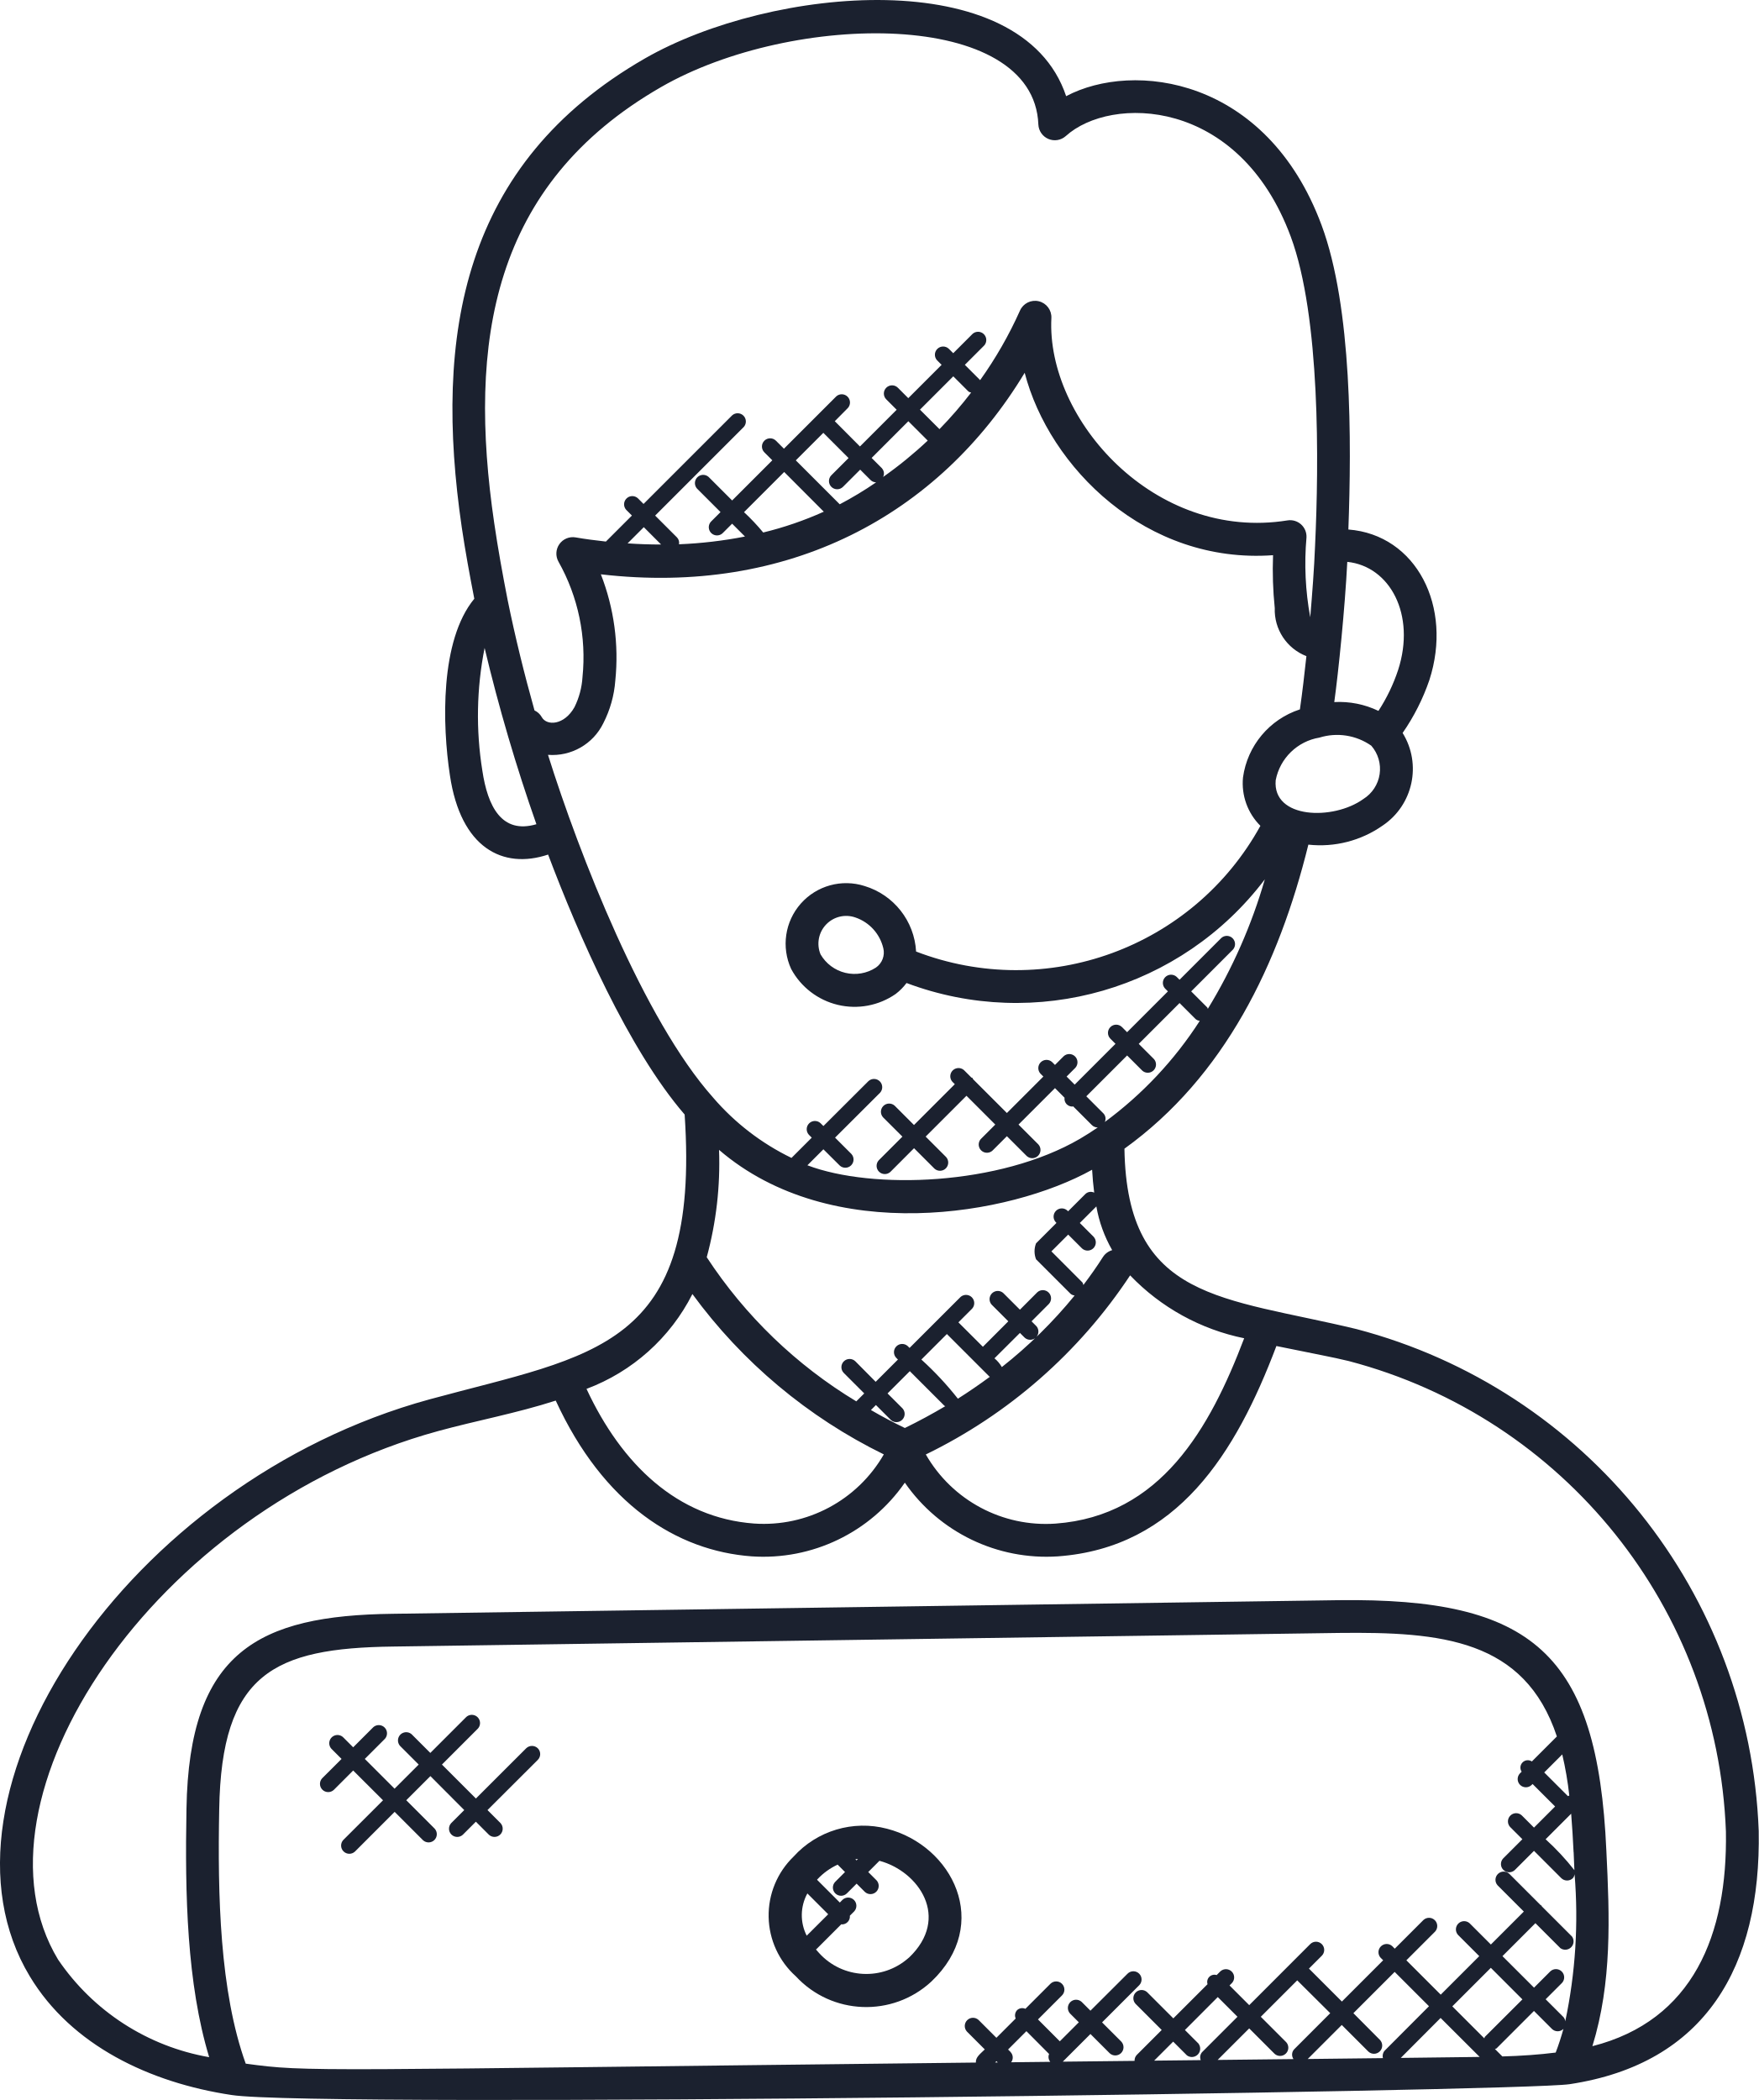
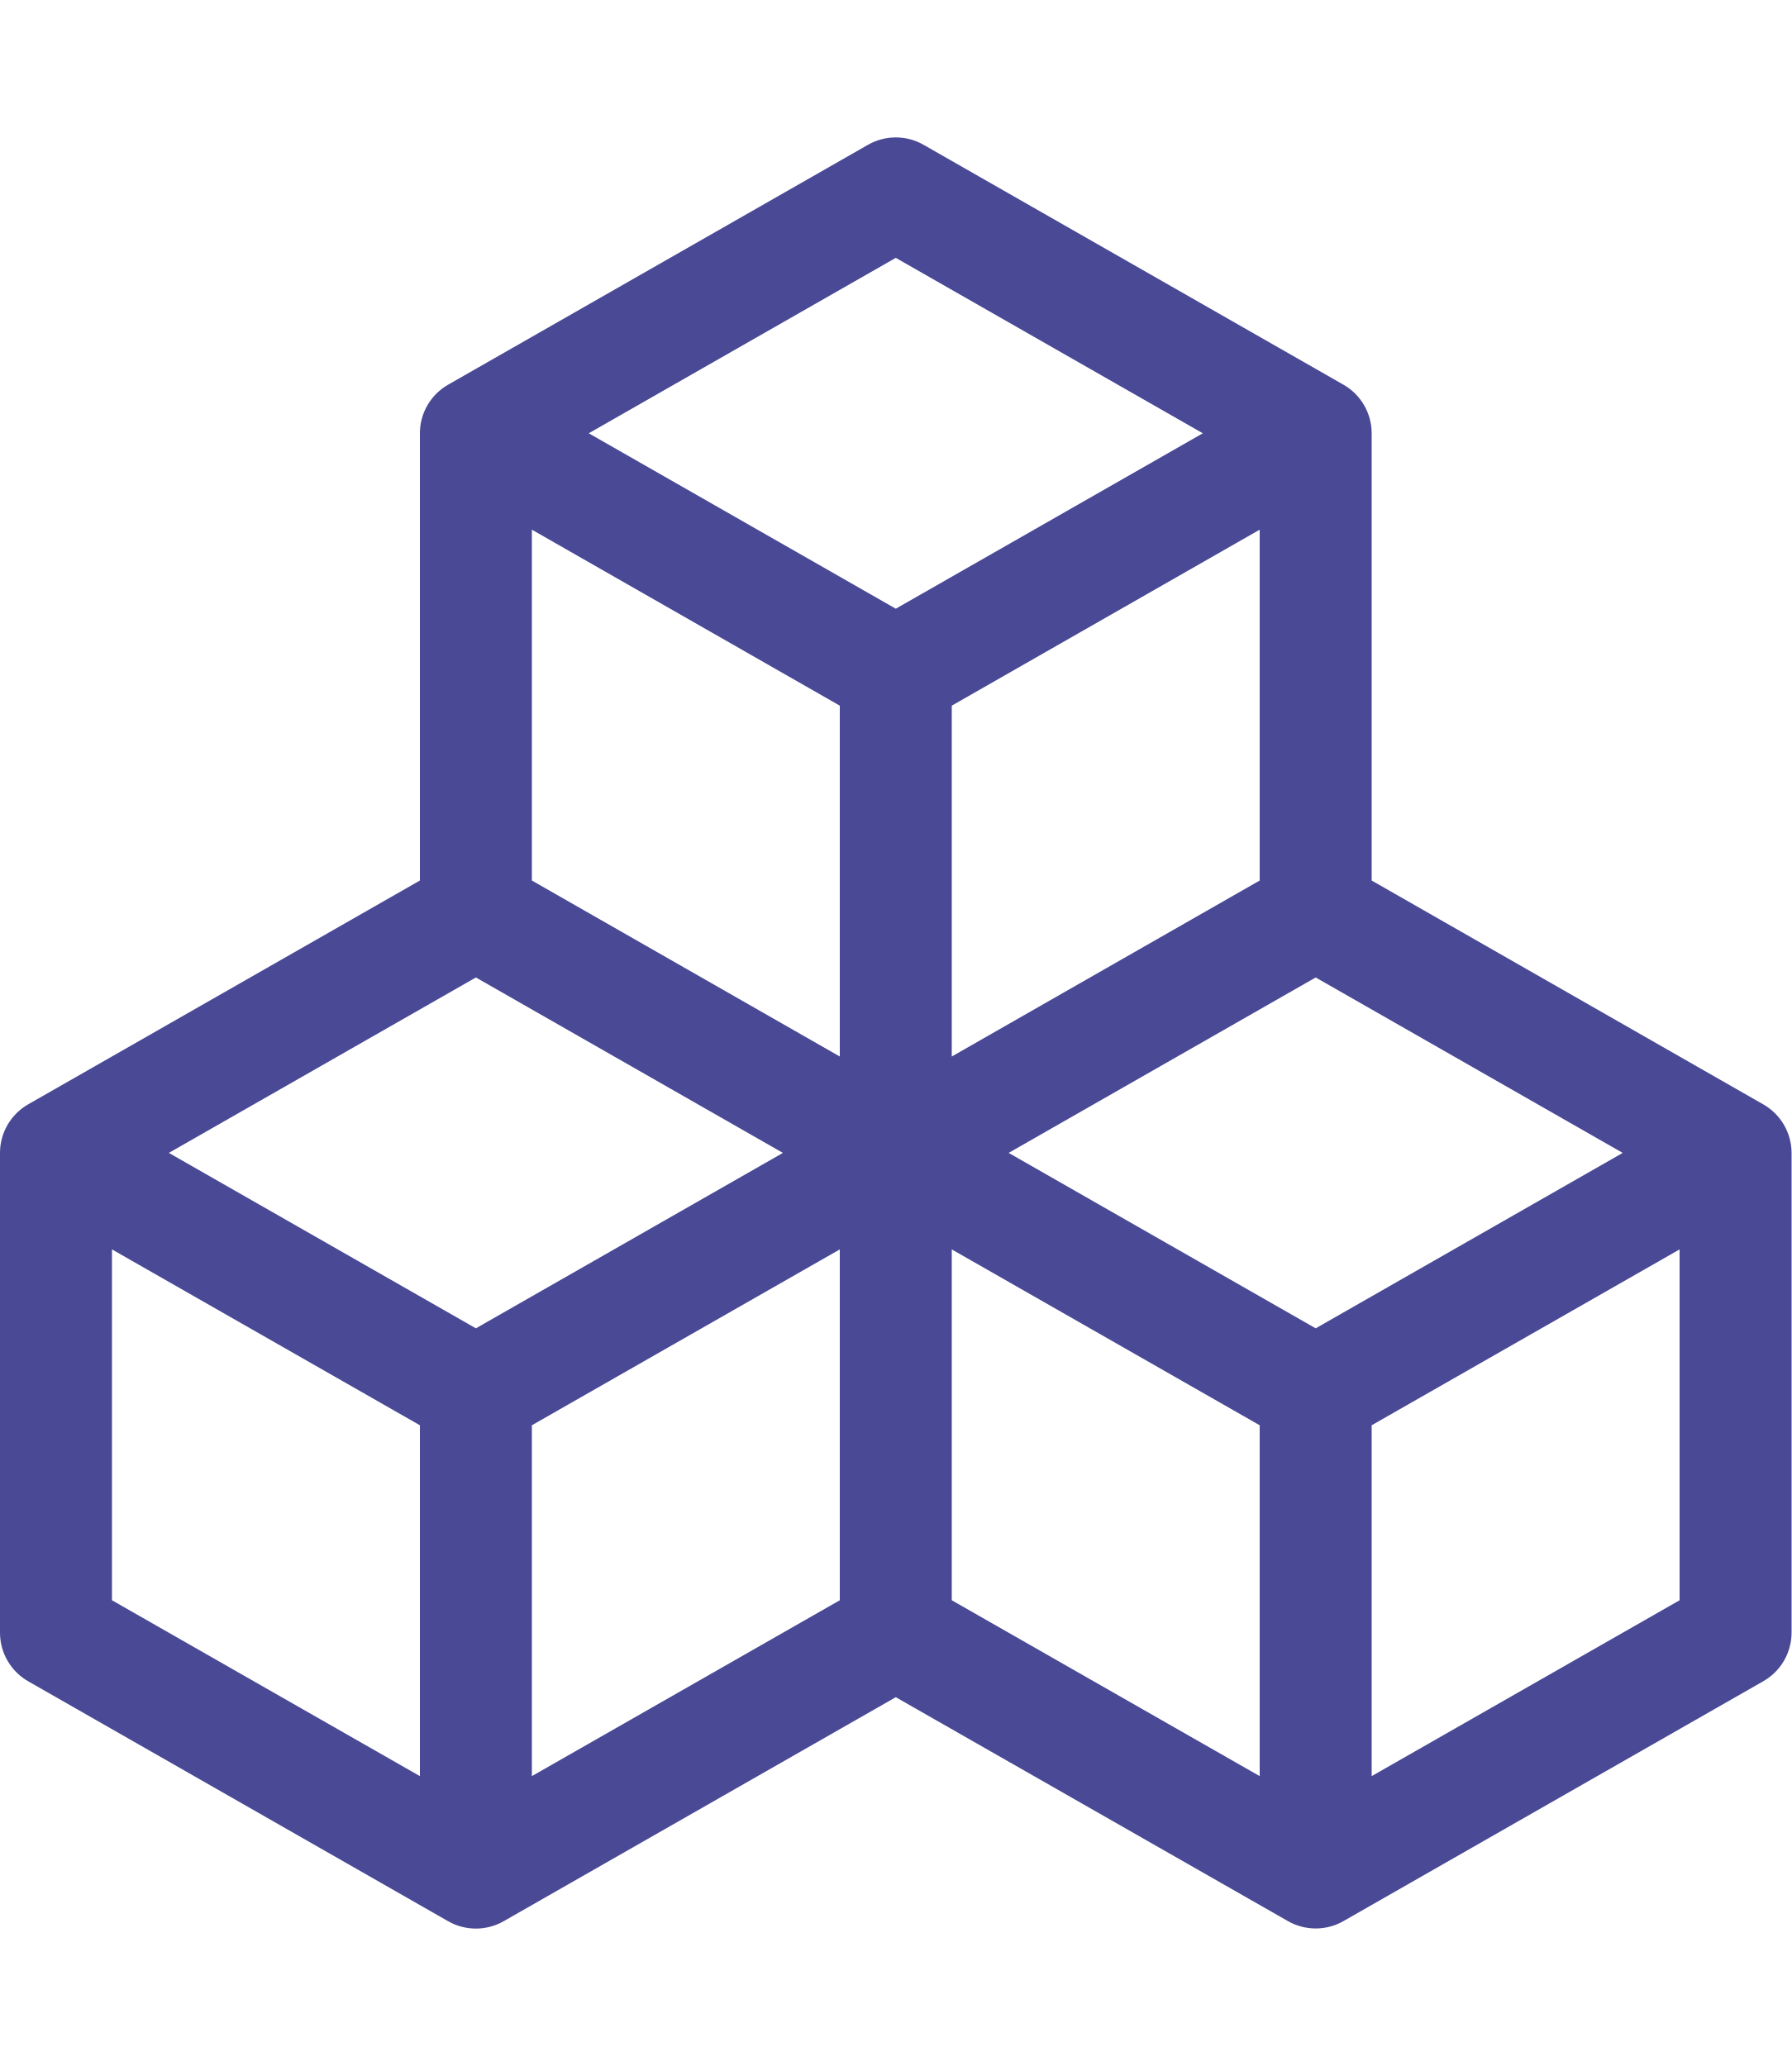
- <svg xmlns="http://www.w3.org/2000/svg" width="84.454" height="100.84" viewBox="0 0 84.454 100.84">
-   <g id="phone-operator" transform="translate(-6.225 -1.029)">
-     <path id="Path_12243" data-name="Path 12243" d="M90.675,88.95a25.919,25.919,0,0,0-19.313-24.1C64.935,63.3,60.335,63.5,60.218,56.188c4.815-3.466,7.412-8.847,8.832-14.6a5.222,5.222,0,0,0,3.567-.916,3.279,3.279,0,0,0,.959-4.447,10.289,10.289,0,0,0,1.284-2.539c1.139-3.52-.623-6.977-3.889-7.231.155-4.222.183-10.658-1.287-14.615-2.643-7.116-9.043-7.9-12.265-6.193C55.282-.759,43.25.354,37.187,3.839,28.41,8.888,27.044,17.111,28.4,26.367c.169,1.136.377,2.273.6,3.413-1.654,2-1.541,6.067-1.17,8.485.517,3.481,2.536,4.525,4.714,3.8C34,45.921,36.4,51.419,39.1,54.548c.763,11.283-4.364,11.53-12.243,13.675C12.3,72.2,2.391,87.2,7.655,95.929c2,3.326,5.769,5.11,9.688,5.7,4,.637,61.917-.161,64.254-.52C88.123,100.123,90.79,95.454,90.675,88.95ZM65.968,65.291c-1.645,4.331-4.009,8.529-9.059,8.9a6.644,6.644,0,0,1-6.228-3.32,24.7,24.7,0,0,0,9.81-8.6A10.485,10.485,0,0,0,65.968,65.291ZM49.674,69.6q-.835-.4-1.629-.863l.24-.24.719.719a.395.395,0,0,0,.558-.558l-.719-.718,1.069-1.069,1.662,1.662c.013.013.032.008.044.019C50.988,68.924,50.341,69.276,49.674,69.6ZM40.752,56.245c5.392,4.632,13.965,3.157,17.914.954.019.364.054.733.1,1.1a.371.371,0,0,0-.416.058l-.837.837-.036-.036a.395.395,0,0,0-.558.558l.036.036-.981.981a1.048,1.048,0,0,0,0,.766l1.659,1.659a.371.371,0,0,0,.194.08,22.4,22.4,0,0,1-3.495,3.436,1.562,1.562,0,0,0-.355-.42L55.2,65.035l.2.2a.395.395,0,1,0,.558-.558l-.2-.2.834-.836a.395.395,0,0,0-.558-.558l-.834.836-.771-.771a.395.395,0,1,0-.558.558l.771.771L53.421,65.7l-1.175-1.173.631-.631a.395.395,0,1,0-.558-.558L49.9,65.755l-.088-.088a.395.395,0,0,0-.558.558l.088.088-1.069,1.069L47.3,66.4a.394.394,0,0,0-.557.558l.981.981-.382.382A22.441,22.441,0,0,1,40.161,61.4a17.22,17.22,0,0,0,.591-5.152Zm17.495,6.488c-.019-.043-.017-.091-.052-.128l-1.484-1.486.806-.806.666.666a.395.395,0,0,0,.558-.558l-.666-.666.795-.795a6.419,6.419,0,0,0,.76,2.1.786.786,0,0,0-.44.323c-.292.461-.609.908-.943,1.35Zm-6.026,5.46a15.349,15.349,0,0,0-1.754-1.88l1.225-1.225,2.041,2.041c.006.006.017,0,.025.011-.5.367-1.009.719-1.538,1.053Zm7.054-13.285a.37.37,0,0,0-.062-.41l-.826-.826,1.96-1.96.7.7a.395.395,0,1,0,.558-.558l-.7-.7,1.96-1.96.771.771a.364.364,0,0,0,.2.084,18.384,18.384,0,0,1-4.566,4.861ZM71.693,39.395c-1.441,1.041-4.375.964-4.212-.9a2.566,2.566,0,0,1,2.1-2.047,2.863,2.863,0,0,1,2.49.388A1.7,1.7,0,0,1,71.693,39.395ZM73.36,33.2a.005.005,0,0,0,0,0,8.447,8.447,0,0,1-.945,1.965,4.343,4.343,0,0,0-2.121-.423c.2-1.446.511-4.488.625-6.733C72.972,28.223,74.218,30.547,73.36,33.2ZM37.972,5.208c6.341-3.645,17.9-3.755,18.113,1.8a.791.791,0,0,0,1.318.554c2.154-1.952,8.311-1.88,10.8,4.826,1.429,3.848,1.352,10.926,1.17,14.817,0,0,0,0,0,.006-.046,1.153-.136,2.306-.233,3.459a14.218,14.218,0,0,1-.18-3.837.788.788,0,0,0-.912-.815c-6.384,1.028-11.587-4.857-11.338-9.716a.788.788,0,0,0-1.508-.358,19.277,19.277,0,0,1-1.916,3.343s0-.011-.006-.014l-.725-.725.9-.9a.395.395,0,1,0-.558-.558l-.9.9-.219-.219a.395.395,0,0,0-.558.558l.219.219-1.6,1.6-.5-.5a.394.394,0,0,0-.558.557l.5.5-1.763,1.763L46.31,21.255l.6-.606a.395.395,0,1,0-.558-.558l-2.484,2.484-.383-.383a.394.394,0,0,0-.558.557l.383.383-1.929,1.929-1.1-1.1a.395.395,0,1,0-.558.558l1.1,1.1-.44.44a.394.394,0,1,0,.557.557l.44-.44.617.617a20.843,20.843,0,0,1-3.168.372.371.371,0,0,0-.095-.328l-1.05-1.05,4.253-4.253a.395.395,0,0,0-.558-.558l-4.253,4.252-.273-.274a.395.395,0,0,0-.558.558l.273.273-1.249,1.249c-.486-.055-.971-.115-1.457-.2A.79.79,0,0,0,33.042,28a9.359,9.359,0,0,1,1.153,5.542,3.765,3.765,0,0,1-.386,1.446c-.489.871-1.334.912-1.574.47a.763.763,0,0,0-.344-.315c-.49-1.746-.926-3.515-1.29-5.3a0,0,0,0,0,0,0c-.241-1.233-.465-2.467-.645-3.7C28.686,17.472,29.815,9.9,37.972,5.208Zm4.9,21.39a10.1,10.1,0,0,0-.921-.976l1.929-1.929L45.782,25.6a16.669,16.669,0,0,1-2.913,1Zm3.671-1.358-2.105-2.105,1.322-1.322,1.211,1.211-.826.826a.394.394,0,1,0,.558.557l.826-.826.5.5a.385.385,0,0,0,.265.11,17.27,17.27,0,0,1-1.746,1.053Zm2.036-1.721-.5-.5,1.763-1.763.93.93a19.458,19.458,0,0,1-2.142,1.747A.368.368,0,0,0,48.576,23.52Zm2.758-1.883L50.4,20.7l1.6-1.6.725.725c.036.036.088.036.132.055A19.577,19.577,0,0,1,51.335,21.637Zm-13.367,5.54c-.533,0-1.068-.017-1.609-.055l.778-.778ZM29.386,38.031a16.633,16.633,0,0,1,.109-5.887,84.636,84.636,0,0,0,2.487,8.463C30.309,41.1,29.64,39.74,29.386,38.031Zm3.153-.755a2.72,2.72,0,0,0,2.656-1.519,5.361,5.361,0,0,0,.576-2.05,10.967,10.967,0,0,0-.694-5.1c8.989,1.046,16.213-2.818,20.351-9.677,1.183,4.545,5.838,9.2,11.926,8.759a18.165,18.165,0,0,0,.082,2.539,2.385,2.385,0,0,0,1.52,2.309c-.093.855-.191,1.71-.312,2.556a4.011,4.011,0,0,0-2.733,3.269,2.883,2.883,0,0,0,.836,2.323,13.392,13.392,0,0,1-16.533,6.036,3.49,3.49,0,0,0-2.473-3.146,2.907,2.907,0,0,0-3.526,3.984,3.46,3.46,0,0,0,5.018,1.2,2.66,2.66,0,0,0,.522-.527A14.969,14.969,0,0,0,66.96,43.253a25.469,25.469,0,0,1-2.738,6.22c-.014-.021-.009-.049-.028-.068l-.771-.771L65.4,46.656a.395.395,0,1,0-.558-.558l-1.978,1.978-.14-.14a.395.395,0,0,0-.558.558l.14.14-1.96,1.96-.246-.246a.394.394,0,1,0-.557.558l.246.246-1.96,1.96-.388-.388.42-.42a.395.395,0,0,0-.558-.558l-.42.42-.14-.14a.395.395,0,0,0-.558.558l.14.14-1.751,1.751L52.95,52.852c-.013-.017-.008-.041-.024-.057s-.039-.011-.057-.024l-.326-.326a.395.395,0,1,0-.558.558l.088.088-1.96,1.96-.927-.927a.395.395,0,0,0-.558.558l.929.927-1.137,1.137a.395.395,0,0,0,.558.558l1.137-1.139.981.981a.395.395,0,0,0,.558-.558l-.981-.981,1.96-1.96,1.383,1.383-.666.666a.395.395,0,1,0,.558.558l.666-.666.953.953a.395.395,0,0,0,.558-.558l-.953-.953,1.751-1.751.459.461a.376.376,0,0,0,.1.311.39.39,0,0,0,.279.115c.011,0,.021-.013.032-.013l.9.9a.39.39,0,0,0,.279.115s.008,0,.014-.006c-.274.188-.566.377-.856.546-3.87,2.26-9.98,2.46-13.095,1.277l.768-.768L46.55,57a.395.395,0,0,0,.558-.558l-.785-.785L48.485,53.5a.395.395,0,0,0-.558-.558L45.764,55.1l-.142-.14a.395.395,0,0,0-.558.558l.14.14-.973.973a11.672,11.672,0,0,1-3.76-2.892.11.11,0,0,1-.013-.016c-3.317-3.724-6.42-11.67-7.92-16.449Zm16.1,9.281a.878.878,0,0,1-.36.938,1.885,1.885,0,0,1-2.653-.639,1.334,1.334,0,0,1,1.681-1.768,2.057,2.057,0,0,1,1.331,1.468ZM39.473,63.168a25.021,25.021,0,0,0,9.191,7.7,6.656,6.656,0,0,1-6.228,3.32c-3.683-.271-6.359-2.837-8.048-6.466A9.392,9.392,0,0,0,39.473,63.168ZM18.025,100.126c-1.252-3.476-1.352-8.1-1.274-12.213.106-6.524,2.616-7.745,8.348-7.818l45.42-.654c4.908-.057,8.912.3,10.464,4.971l-1.2,1.2a.355.355,0,0,0-.492.492l-.088.088a.395.395,0,0,0,.558.558l.055-.055,1.082,1.08-1.014,1.014-.59-.59a.395.395,0,0,0-.558.558l.59.59-.926.926a.395.395,0,0,0,.558.558l.926-.926,1.311,1.311a.4.4,0,0,0,.558,0,.379.379,0,0,0,.08-.192,24.478,24.478,0,0,1-.448,7.069.371.371,0,0,0-.08-.2l-.861-.861.787-.787a.395.395,0,0,0-.558-.558l-.787.787-1.516-1.514,1.582-1.582,1.2,1.2a.4.4,0,0,0,.558-.558l-1.451-1.451c-.009-.011-.006-.028-.016-.039s-.028-.008-.039-.017l-1.509-1.509a.395.395,0,0,0-.558.558l1.259,1.259-1.582,1.582-.992-.992a.395.395,0,1,0-.558.558l.992.992-1.85,1.85-1.65-1.65,1.38-1.38a.395.395,0,0,0-.558-.558l-1.38,1.38-.121-.123a.395.395,0,0,0-.558.558l.123.121-1.982,1.982-1.582-1.582.618-.618a.394.394,0,0,0-.558-.557L66.21,97.314l-.946-.946.12-.12a.395.395,0,0,0-.558-.558l-.18.18a.347.347,0,0,0-.437.437l-1.643,1.642-1.259-1.259a.395.395,0,0,0-.558.558l1.259,1.259L60.815,99.7a.385.385,0,0,0-.11.29l-3.448.038L58.586,98.7l.927.927a.395.395,0,0,0,.558-.558l-.927-.927,1.782-1.782a.394.394,0,0,0-.558-.557L58.586,97.58l-.423-.423a.395.395,0,0,0-.558.558l.423.423-.913.913L56.067,98l1.153-1.153a.394.394,0,0,0-.558-.557l-1.2,1.2a.364.364,0,0,0-.4.066.371.371,0,0,0-.066.4l-.926.926-.858-.858a.395.395,0,0,0-.558.558l.858.858c-.21.21-.448.371-.427.631-32.162.36-32.026.467-35.062.052Zm60.34-.349-.356-.356c.025-.016.057-.011.079-.033l1.795-1.795.861.861a.391.391,0,0,0,.554,0c-.109.393-.232.773-.372,1.137C80.169,99.689,79.243,99.754,78.364,99.777ZM77.5,98.91l-1.538-1.538,1.85-1.85,1.516,1.516L77.53,98.832C77.508,98.853,77.513,98.885,77.5,98.91Zm4.288-8.944c.014.3.024.577.036.866a12.211,12.211,0,0,0-1.382-1.484l1.227-1.227C81.717,88.733,81.757,89.351,81.785,89.966Zm-.273-2.687-1.14-1.139.866-.866a16.474,16.474,0,0,1,.339,1.978C81.553,87.252,81.534,87.274,81.512,87.279ZM72.632,99.858,69.02,99.9l1.634-1.634,1.281,1.281a.395.395,0,0,0,.558-.558L71.212,97.7l1.982-1.982,1.648,1.648L72.714,99.5A.379.379,0,0,0,72.632,99.858Zm-8.849-.689-.661-.661L64.7,96.926l.946.946-1.694,1.694a.372.372,0,0,0-.071.388l-2.236.025.913-.913.661.661a.4.4,0,0,0,.56-.558Zm2.426-.738L67.4,99.623a.395.395,0,1,0,.558-.558l-1.192-1.192,1.749-1.749L70.1,97.7,68.37,99.432a.376.376,0,0,0-.035.472l-3.642.041ZM54.754,99.567l-.123-.123.88-.88L56.6,99.659a.368.368,0,0,0,.057.377l-1.878.021a.38.38,0,0,0-.028-.489Zm-.62.5-.123,0,.063-.063Zm19.348-.214L75.4,97.929,77.275,99.8S77.407,99.8,73.482,99.848Zm9.205-.563c.945-3.066.831-6.179.672-9.395-.421-9.513-3.574-12.142-12.86-12.027l-45.42.654c-6.435.08-9.778,1.807-9.9,9.368-.077,4.127.019,8.384,1.09,11.923a11.063,11.063,0,0,1-7.259-4.693C4.4,87.474,13.554,73.492,27.27,69.746c1.8-.494,3.765-.856,5.64-1.462,2.293,4.985,5.816,7.217,9.412,7.48a8.267,8.267,0,0,0,7.351-3.539,8.271,8.271,0,0,0,7.351,3.539c5.728-.42,8.538-4.935,10.491-10.1,2.028.418,2.629.517,3.476.722A24.3,24.3,0,0,1,89.1,88.979C89.183,93.928,87.527,98.055,82.687,99.285Z" transform="translate(0 0)" fill="#1b212f" />
-     <path id="Path_12244" data-name="Path 12244" d="M35.315,56.764a4.509,4.509,0,0,0-4.492,1.342,3.926,3.926,0,0,0,.112,5.744,4.606,4.606,0,0,0,6.506.254C40.362,61.335,38.463,57.575,35.315,56.764Zm-1.465,1.52-.057-.057c.043-.006.084-.008.126-.011Zm-2.361,1.587,1,1L31.457,61.9A2.176,2.176,0,0,1,31.489,59.871Zm4.868,3.088a3.058,3.058,0,0,1-4.305-.226c-.055-.055-.1-.117-.153-.175.006-.006.016,0,.022-.009l1.2-1.2c.008,0,.014.009.024.009a.38.38,0,0,0,.385-.418l.21-.21a.395.395,0,0,0-.558-.558l-.134.136-1.095-1.095c.008-.008.013-.017.021-.025a3.155,3.155,0,0,1,.968-.7l.355.355-.467.467a.394.394,0,0,0,.557.558l.467-.467.4.4a.395.395,0,0,0,.558-.558l-.4-.4.538-.539c1.878.5,3.438,2.733,1.41,4.657Z" transform="translate(13.504 32.079)" fill="#1b212f" />
-     <path id="Path_12245" data-name="Path 12245" d="M25.873,54.844,23.46,57.255l-1.631-1.631,1.7-1.7a.395.395,0,1,0-.558-.558l-1.7,1.7-.866-.866a.395.395,0,1,0-.558.558l.866.866-1.159,1.159-1.429-1.429.937-.937a.395.395,0,1,0-.558-.558l-.937.937-.462-.462a.395.395,0,1,0-.558.558l.462.462-.934.932a.395.395,0,0,0,.558.558l.934-.934L19,57.34l-1.91,1.908a.395.395,0,0,0,.558.558l1.91-1.91,1.364,1.364a.395.395,0,0,0,.558-.558l-1.364-1.364,1.159-1.159L22.9,57.81l-.629.629a.395.395,0,0,0,.558.558l.629-.629.628.628a.395.395,0,0,0,.558-.558l-.628-.628L26.431,55.4a.394.394,0,0,0,0-.558A.4.4,0,0,0,25.873,54.844Z" transform="translate(5.617 30.137)" fill="#1b212f" />
-   </g>
+ <svg xmlns="http://www.w3.org/2000/svg" width="87.41" height="100.82" fill="#494996" class="bi bi-boxes" viewBox="0 0 16 16">
+   <path d="M7.752.066a.5.5 0 0 1 .496 0l3.75 2.143a.5.5 0 0 1 .252.434v3.995l3.498 2A.5.5 0 0 1 16 9.07v4.286a.5.5 0 0 1-.252.434l-3.75 2.143a.5.5 0 0 1-.496 0l-3.502-2-3.502 2.001a.5.5 0 0 1-.496 0l-3.75-2.143A.5.5 0 0 1 0 13.357V9.071a.5.5 0 0 1 .252-.434L3.75 6.638V2.643a.5.5 0 0 1 .252-.434L7.752.066ZM4.25 7.504 1.508 9.071l2.742 1.567 2.742-1.567L4.25 7.504ZM7.5 9.933l-2.75 1.571v3.134l2.75-1.571V9.933Zm1 3.134 2.75 1.571v-3.134L8.5 9.933v3.134Zm.508-3.996 2.742 1.567 2.742-1.567-2.742-1.567-2.742 1.567Zm2.242-2.433V3.504L8.5 5.076V8.21l2.75-1.572ZM7.5 8.21V5.076L4.75 3.504v3.134L7.5 8.21ZM5.258 2.643 8 4.21l2.742-1.567L8 1.076 5.258 2.643ZM15 9.933l-2.75 1.571v3.134L15 13.067V9.933ZM3.75 14.638v-3.134L1 9.933v3.134l2.75 1.571Z" />
</svg>
